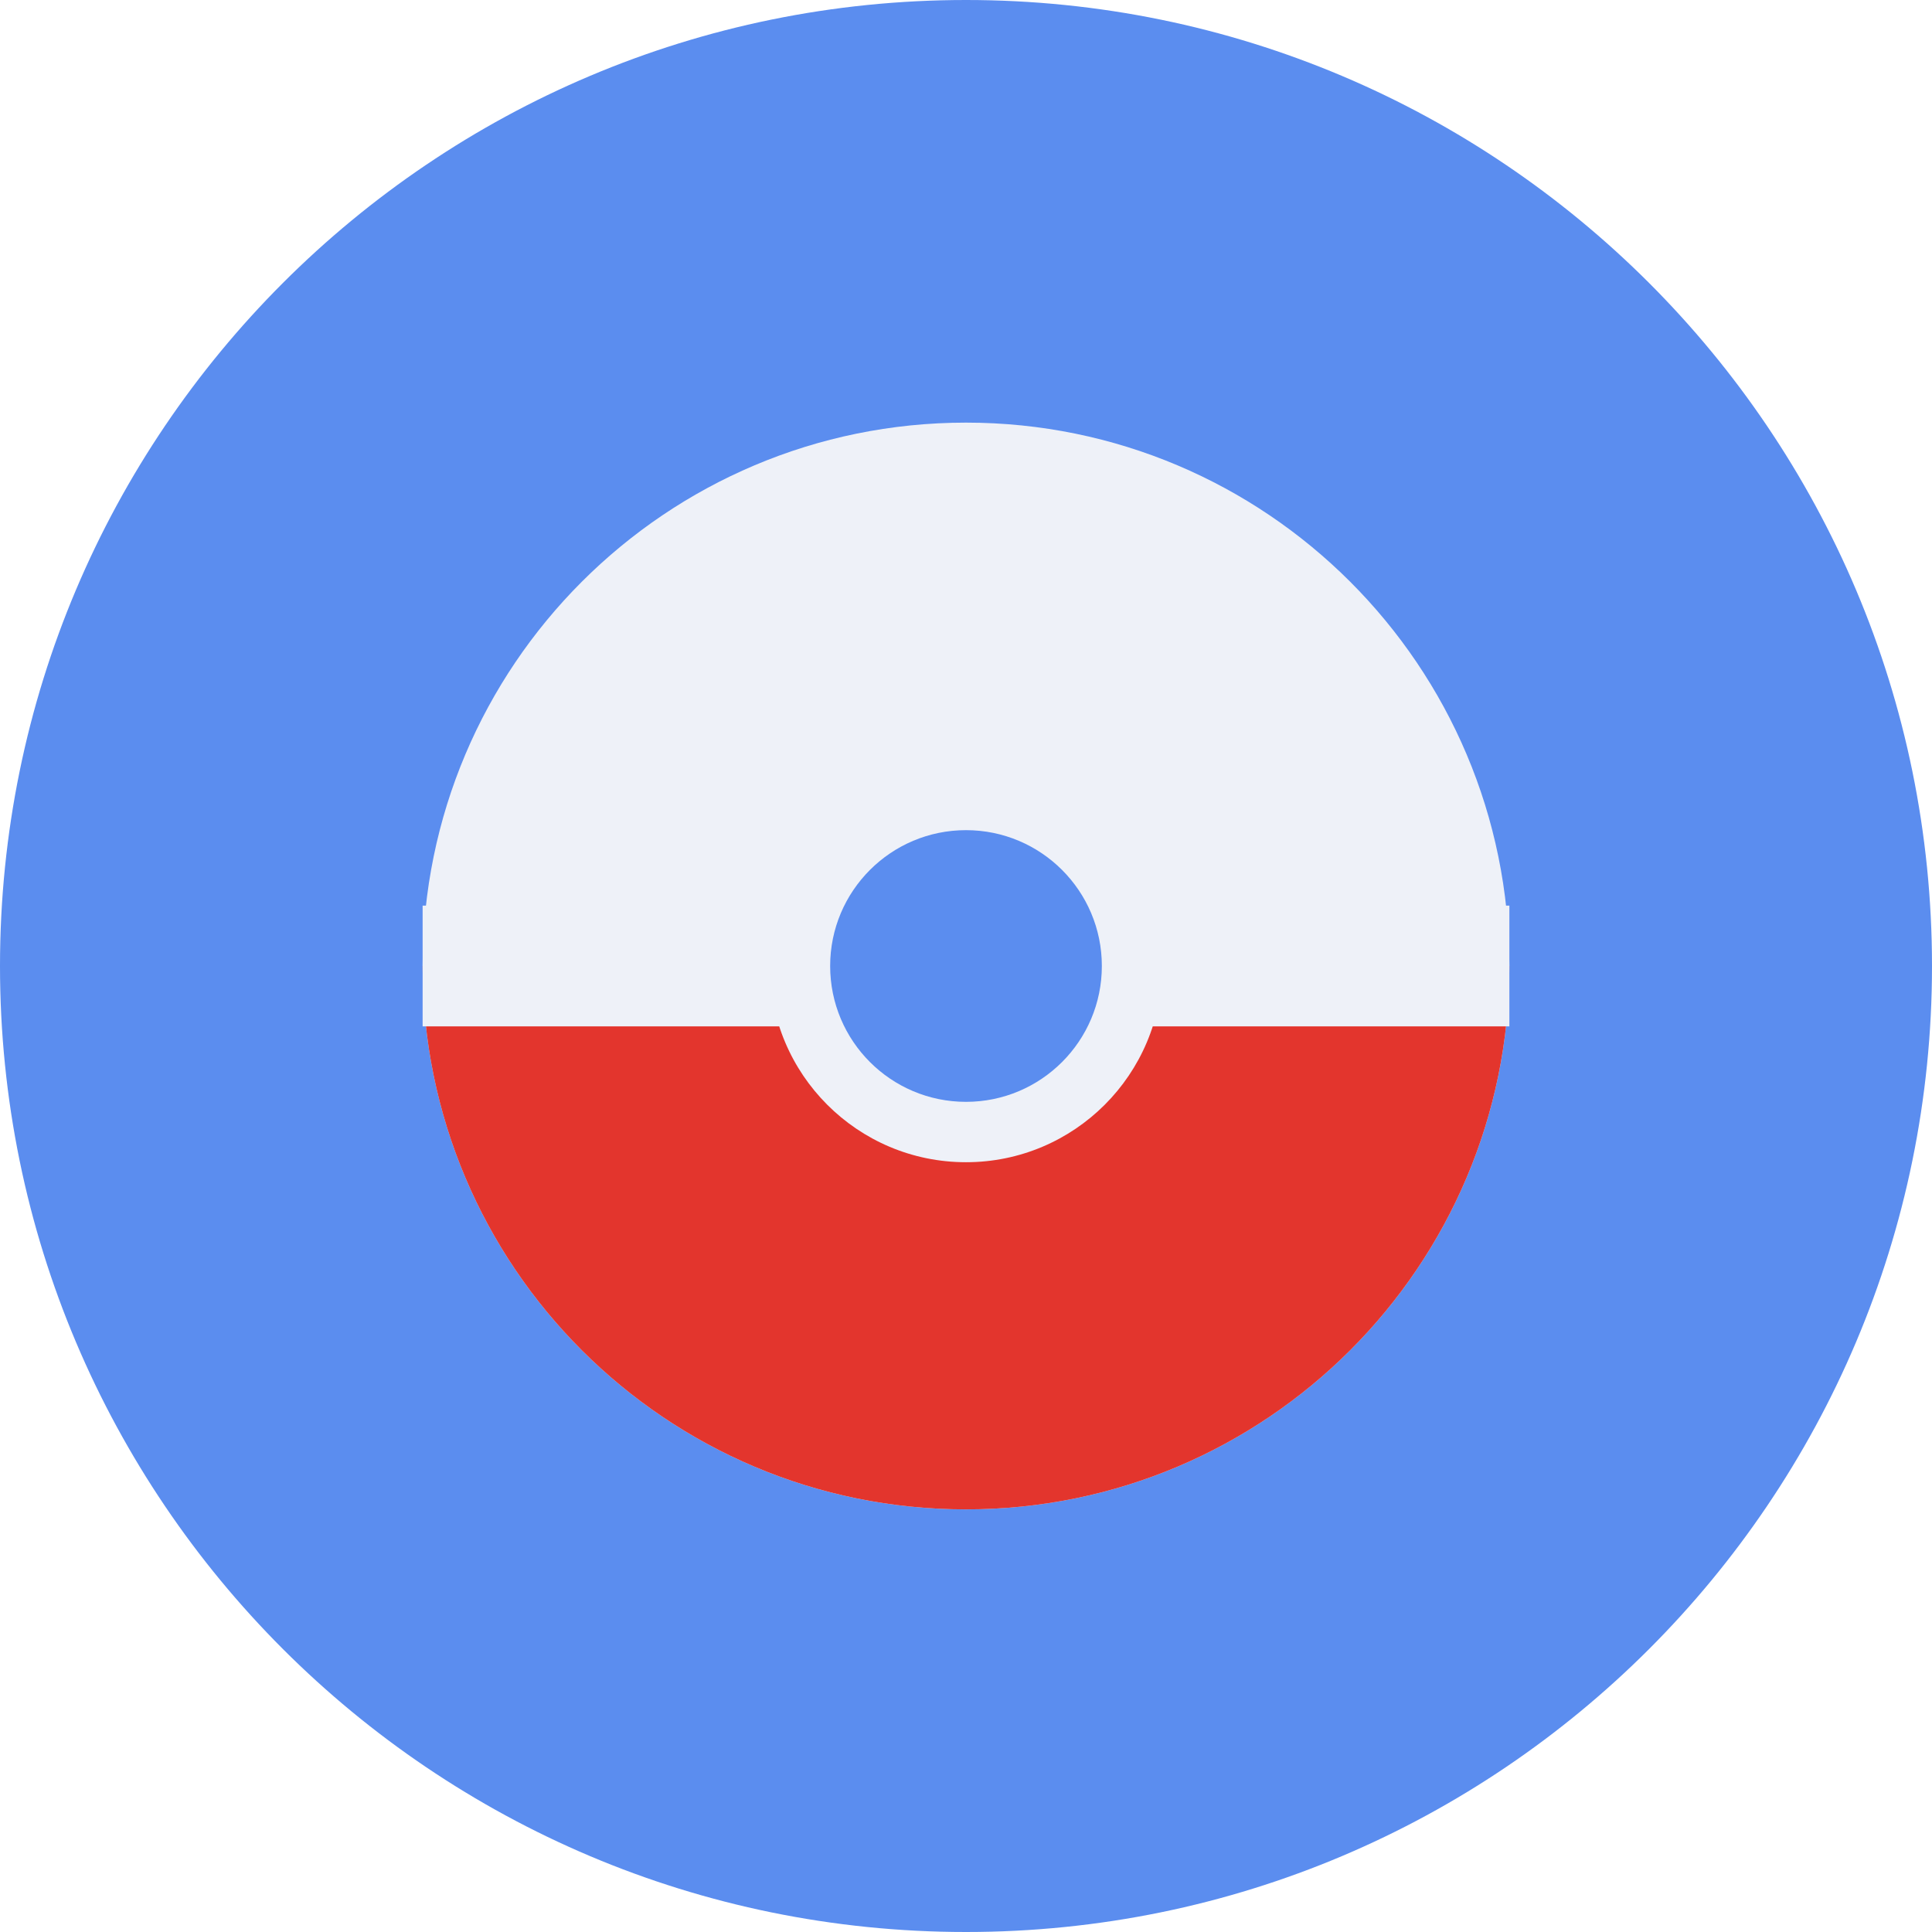
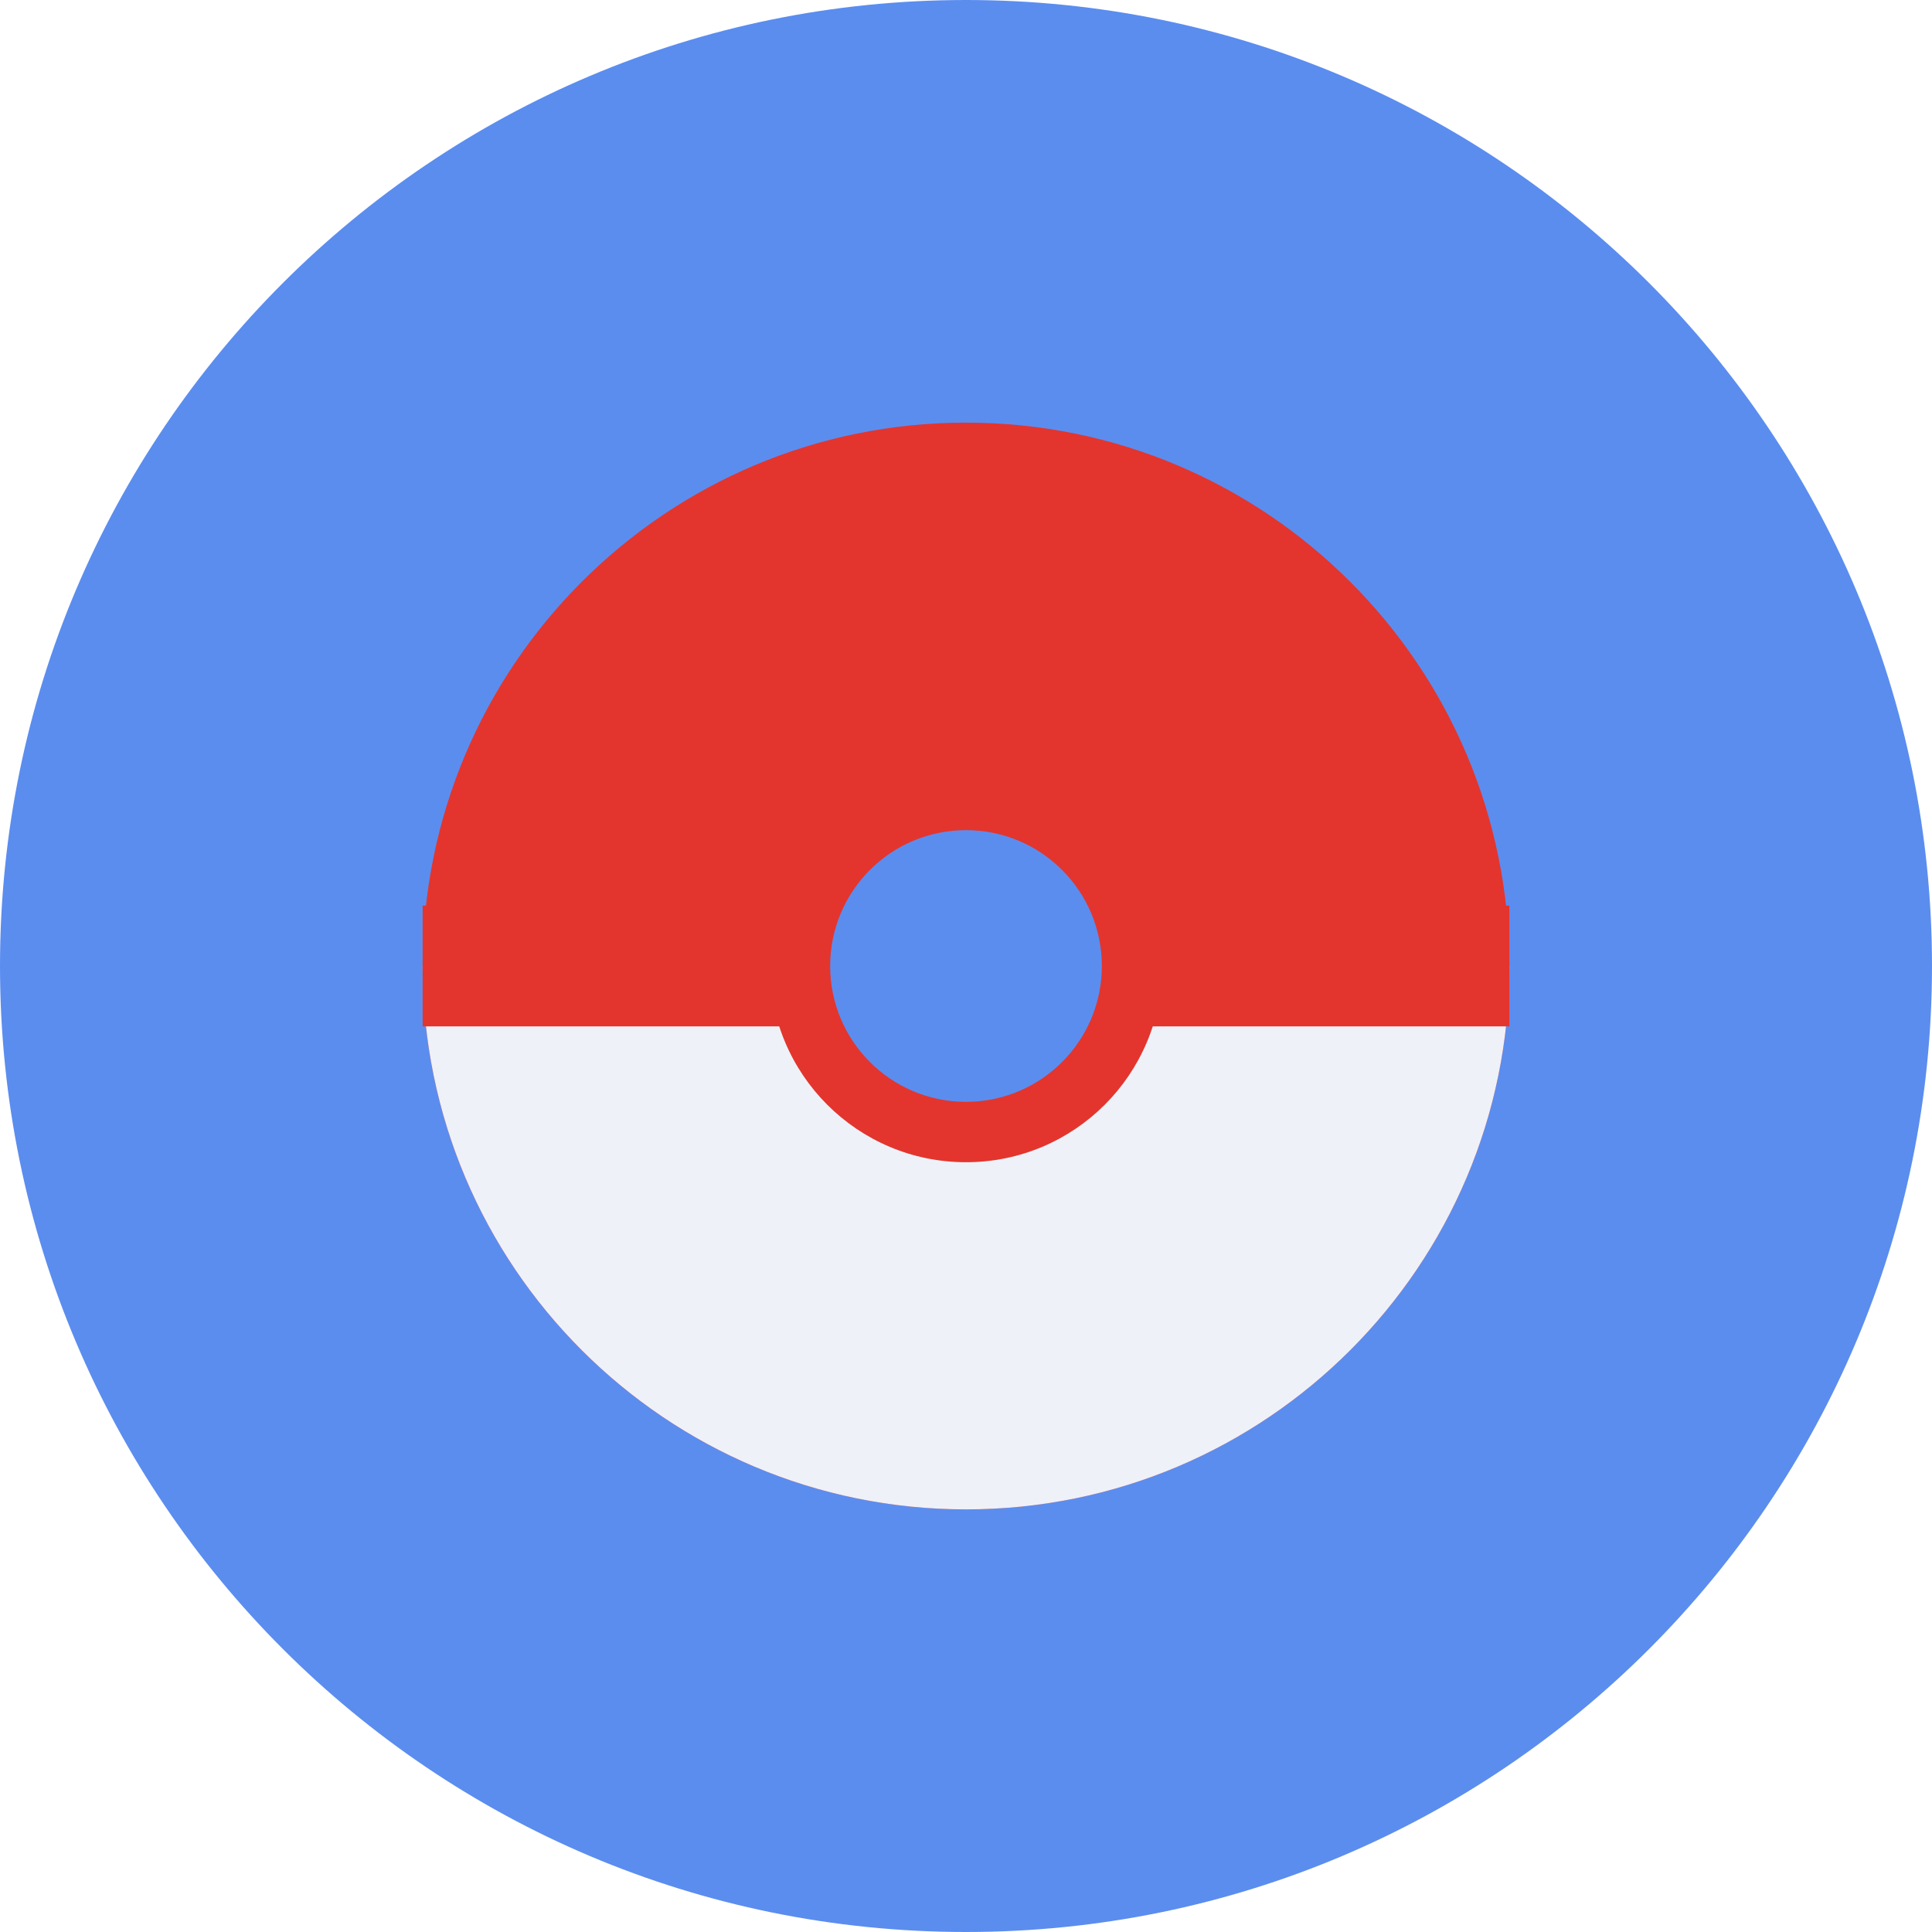
<svg xmlns="http://www.w3.org/2000/svg" viewBox="0 0 256 256">
  <circle fill="#5b8def" cx="128" cy="128" r="128" />
-   <circle fill="#eef1f8" cx="128" cy="128" r="72" />
-   <path fill="#e3352d" d="M56,128a72,72 0 0,0 144,0H56z" />
-   <rect fill="#eef1f8" x="56" y="120" width="144" height="16" />
-   <circle fill="#eef1f8" cx="128" cy="128" r="26" />
+   <circle fill="#e3352d" cx="128" cy="128" r="72" />
+   <path fill="#eef1f8" d="M56,128a72,72 0 0,0 144,0H56z" />
+   <rect fill="#e3352d" x="56" y="120" width="144" height="16" />
+   <circle fill="#e3352d" cx="128" cy="128" r="26" />
  <circle fill="#5b8def" cx="128" cy="128" r="18" />
</svg>
